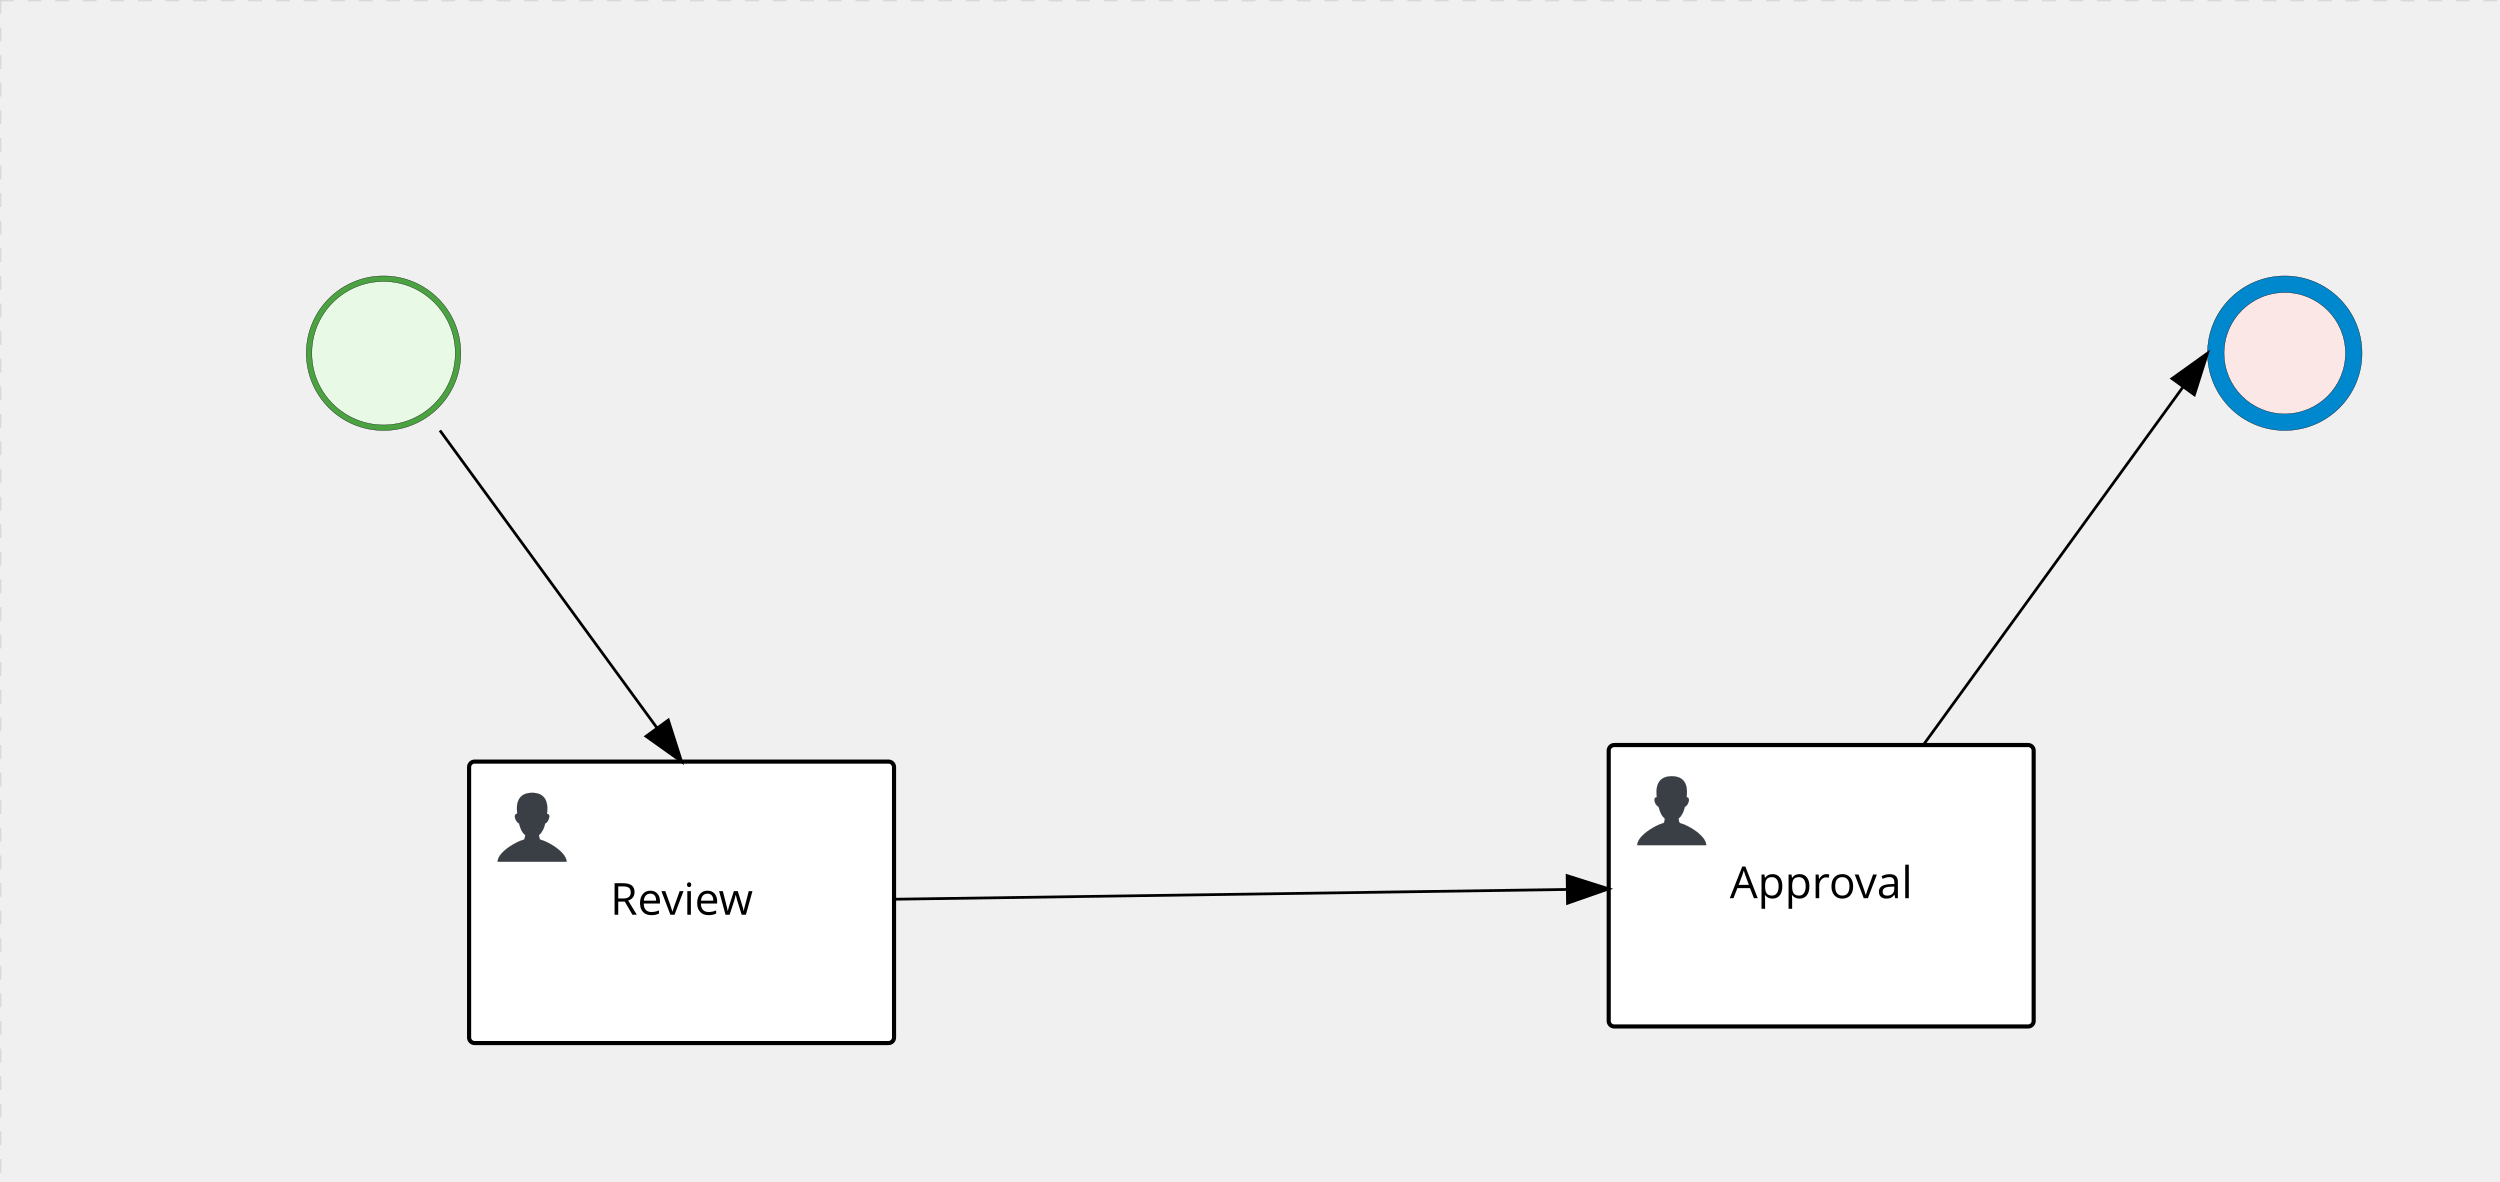
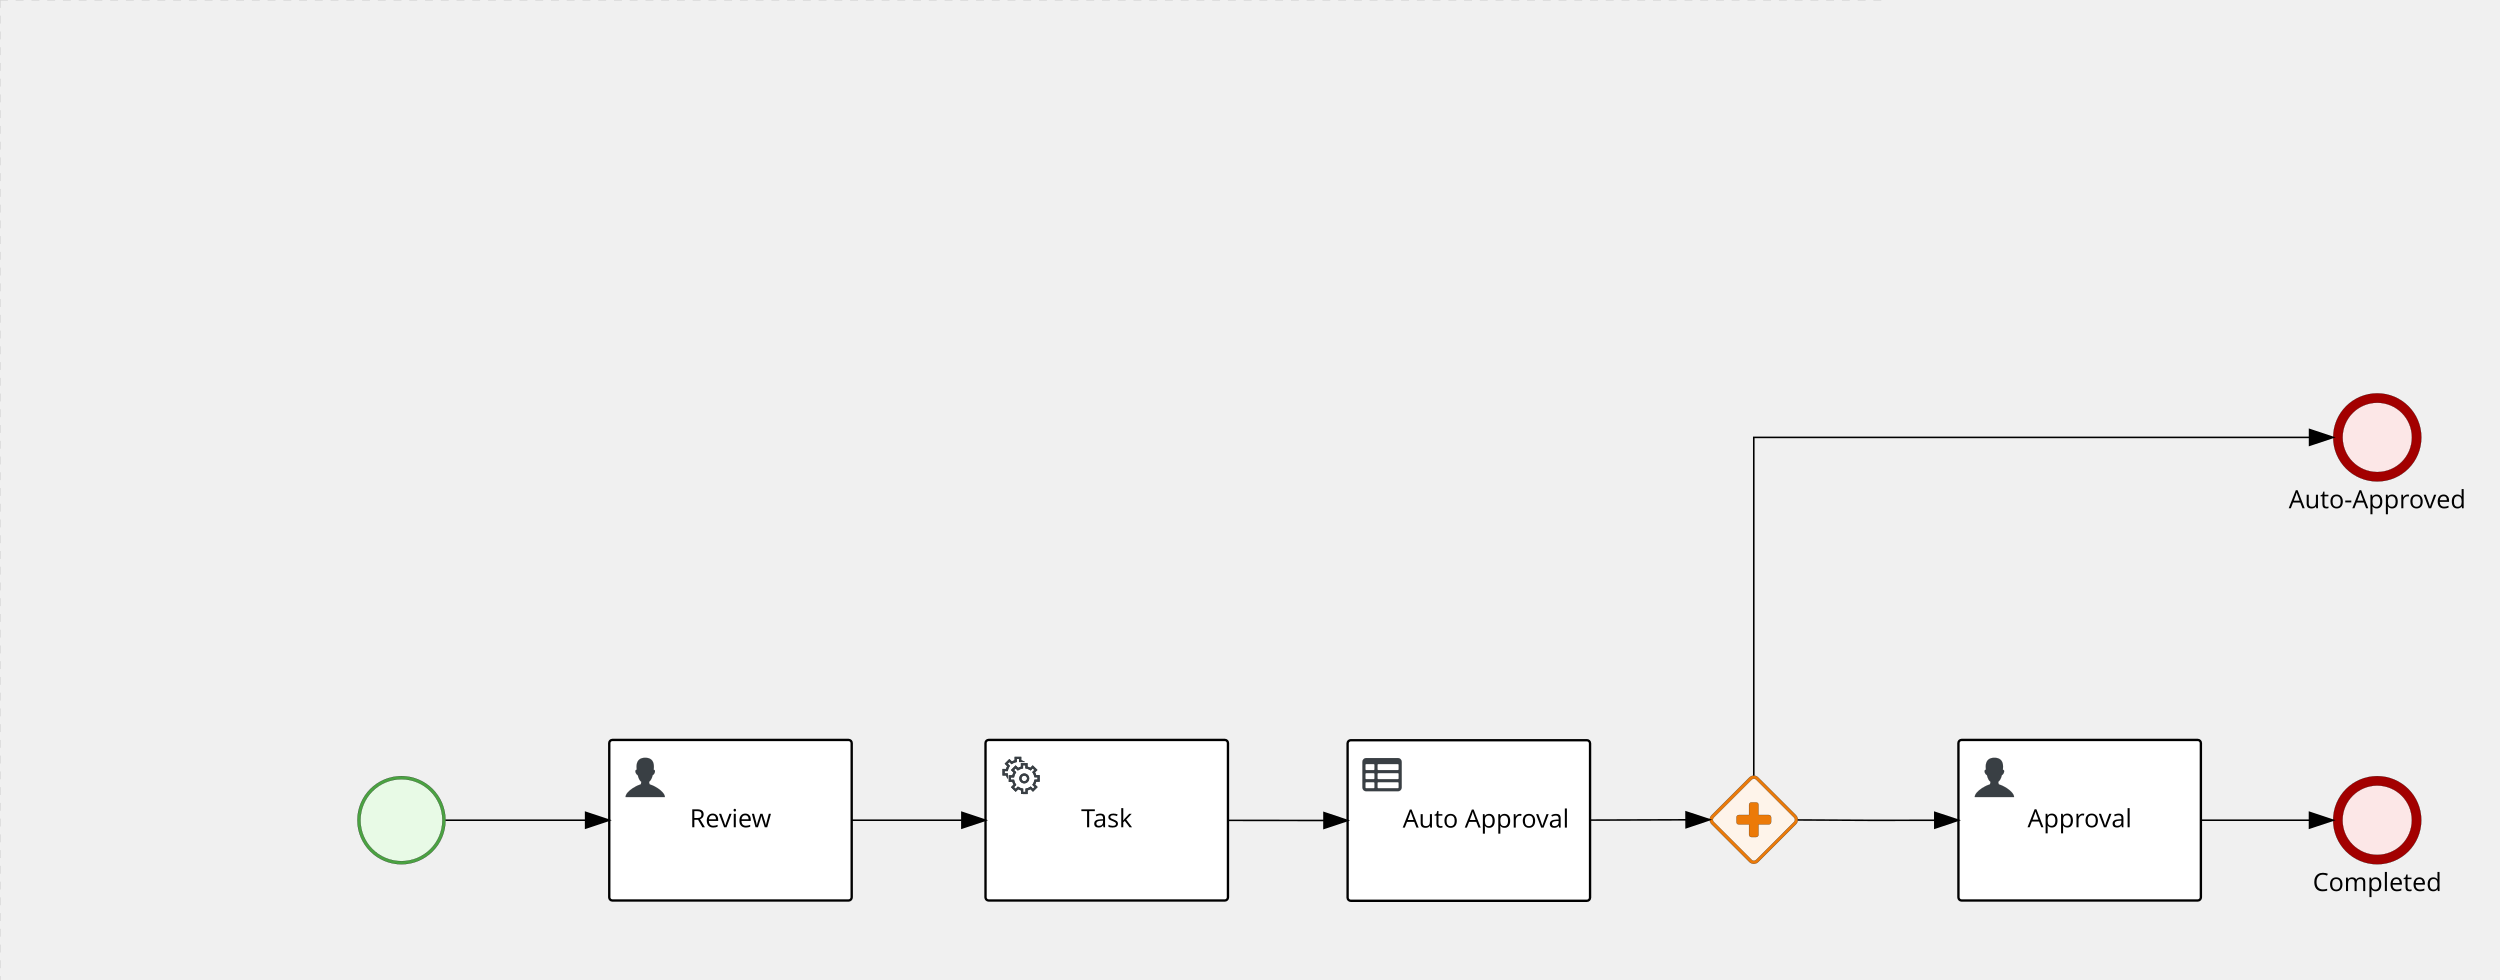
- <svg xmlns="http://www.w3.org/2000/svg" version="1.1" width="906" height="428" viewBox="0 0 906 428">
+ <svg xmlns="http://www.w3.org/2000/svg" version="1.1" width="1588" height="622" viewBox="0 0 1588 622">
  <defs />
  <g transform="matrix(1,0,0,1,0,0)">
    <g>
      <g>
        <g>
          <path fill="none" stroke="#d3d3d3" paint-order="fill stroke markers" d=" M 0 0 L 1200 0" stroke-miterlimit="10" stroke-opacity="0.8" stroke-dasharray="5" />
        </g>
        <g>
          <path fill="none" stroke="#d3d3d3" paint-order="fill stroke markers" d=" M 0 0 L 0 800" stroke-miterlimit="10" stroke-opacity="0.8" stroke-dasharray="5" />
        </g>
      </g>
-       <g id="_8FCD120D-1343-4B41-8F6D-F152E58BEDA7" bpmn2nodeid="_8FCD120D-1343-4B41-8F6D-F152E58BEDA7" transform="matrix(1,0,0,1,170,276)">
+       <g id="_B9240C81-4029-4F03-B9D3-F1788EB92F7C" bpmn2nodeid="_B9240C81-4029-4F03-B9D3-F1788EB92F7C" transform="matrix(1,0,0,1,227,493)">
+         <g>
+           <path fill="none" stroke="none" />
+         </g>
+         <g transform="matrix(0.125,0,0,0.125,0,0)">
+           <g transform="matrix(1,0,0,1,0,0)">
+             <path fill="#e8fae6" stroke="black" id="_B9240C81-4029-4F03-B9D3-F1788EB92F7C?shapeType=BACKGROUND" paint-order="fill stroke markers" d=" M 0 0 M 444 224 C 444 263.9 434.2 300.8 414.4 334.5 C 394.7 368.2 368 394.9 334.4 414.5 C 300.8 434.1 263.9 444 224 444 C 184.1 444 147.2 434.2 113.5 414.4 C 79.8 394.7 53.1 368 33.5 334.4 C 13.9 300.8 4 263.9 4 224 C 4 184.1 13.8 147.2 33.6 113.5 C 53.4 79.8 80.1 53.1 113.6 33.5 C 147.1 13.9 184.1 4 224 4 C 263.9 4 300.8 13.8 334.5 33.6 C 368.2 53.4 394.9 80.1 414.5 113.6 C 434.1 147.1 444 184.1 444 224 Z" stroke-miterlimit="10" stroke-dasharray="" />
+           </g>
+           <g>
+             <g transform="matrix(1,0,0,1,0,0)">
+               <g transform="matrix(1,0,0,1,0,0)">
+                 <path fill="rgb(74,162,65)" stroke="black" id="_B9240C81-4029-4F03-B9D3-F1788EB92F7C?shapeType=BORDER&amp;renderType=FILL" paint-order="fill stroke markers" d=" M 0 0 M 224 0 C 100.3 0 0 100.3 0 224 C 0 347.7 100.3 448 224 448 C 347.7 448 448 347.7 448 224 C 448 100.3 347.7 0 224 0 Z M 0 0 M 224 432 C 109.1 432 16 338.9 16 224 C 16 109.1 109.1 16 224 16 C 338.9 16 432 109.1 432 224 C 432 338.9 338.9 432 224 432 Z" stroke-miterlimit="10" stroke-dasharray="" />
+               </g>
+             </g>
+           </g>
+         </g>
+         <g transform="matrix(1,0,0,1,28,61)" />
+       </g>
+       <g transform="matrix(1,0,0,1,227,493)" />
+       <g id="_8FCD120D-1343-4B41-8F6D-F152E58BEDA7" bpmn2nodeid="_8FCD120D-1343-4B41-8F6D-F152E58BEDA7" transform="matrix(1,0,0,1,387,470)">
        <g>
          <path fill="none" stroke="none" />
        </g>
        <g transform="matrix(1,0,0,1,0,0)">
          <path fill="#ffffff" stroke="none" id="_8FCD120D-1343-4B41-8F6D-F152E58BEDA7?shapeType=BACKGROUND" paint-order="stroke fill markers" d=" M 2 0 L 152 0 L 152 0 A 2 2 0 0 1 154 2 L 154 100 L 154 100 A 2 2 0 0 1 152 102 L 2 102 L 2 102 A 2 2 0 0 1 0 100 L 0 2 L 0 2 A 2 2 0 0 1 2 0 Z" />
        </g>
        <g transform="matrix(1,0,0,1,0,0)">
          <path fill="none" stroke="rgb(0,0,0)" id="_8FCD120D-1343-4B41-8F6D-F152E58BEDA7?shapeType=BORDER&amp;renderType=STROKE" paint-order="fill stroke markers" d=" M 2 0 L 152 0 L 152 0 A 2 2 0 0 1 154 2 L 154 100 L 154 100 A 2 2 0 0 1 152 102 L 2 102 L 2 102 A 2 2 0 0 1 0 100 L 0 2 L 0 2 A 2 2 0 0 1 2 0 Z" stroke-miterlimit="10" stroke-width="1.5" stroke-dasharray="" />
        </g>
        <g>
          <g transform="matrix(0.06,0,0,0.06,9.4,9.4)">
            <g transform="matrix(1,0,0,1,0,0)">
              <path fill="#393f44" stroke="black" id="_8FCD120D-1343-4B41-8F6D-F152E58BEDA7_task__dV4m__UdzN" paint-order="fill stroke markers" d=" M 0 0 M 16 445.21 C 16 440.869 18.784 431.129 22.001 424.217 C 35.768 394.64 77.283 359.28 129 333.084 C 144.516 325.224 157.347 319.964 167.807 317.174 C 171.932 316.074 175.729 314.414 176.525 313.363 C 178.894 310.234 180.914 302.908 181.727 294.5 L 182.5 286.5 L 178.507 283.455 C 166.303 274.146 154.284 251.678 148.04 226.5 C 145.611 216.707 145.056 215.462 142.984 215.158 C 141.703 214.97 138.083 212.243 134.939 209.099 C 123.233 197.393 116.891 177.376 121.44 166.49 C 123.002 162.751 128.155 159.01 131.75 159.004 C 134.448 159 134.471 158.603 132.914 138.788 C 130.927 113.496 134.279 92.265 143.132 74.076 C 152.232 55.38 167.569 42.882 189.049 36.66 C 210.203 30.532 237.797 30.532 258.951 36.66 C 300.042 48.563 318.958 83.806 314.955 141 C 314.32 150.075 313.624 157.788 313.409 158.14 C 313.194 158.493 314.575 159.073 316.479 159.43 C 328.929 161.766 330.986 177.018 321.496 196.621 C 316.903 206.109 309.357 214.508 304.817 215.185 C 303.023 215.453 302.293 217.146 299.943 226.5 C 296.659 239.567 294.474 245.305 287.948 257.995 C 282.491 268.606 273.035 281.109 268.108 284.229 L 264.871 286.278 L 265.518 292.889 C 266.345 301.33 268.639 309.871 270.877 312.837 C 272.067 314.415 275.002 315.79 280.063 317.139 C 291.069 320.075 303.617 325.274 321 334.102 C 369.815 358.891 410.848 393.758 425.032 422.5 C 429.07 430.682 432 440.232 432 445.21 L 432 448 L 224 448 L 16 448 L 16 445.21 Z" stroke-miterlimit="10" stroke-dasharray="" />
            </g>
          </g>
        </g>
        <g transform="matrix(1,0,0,1,4.04,13.68)">
          <g transform="matrix(0.04,0,0,0.04,63.36,69.12)">
            <g transform="matrix(1,0,0,1,0,0)">
              <path fill="none" stroke="none" />
            </g>
            <g transform="matrix(1,0,0,1,0,0)">
              <path fill="none" stroke="none" />
            </g>
          </g>
        </g>
        <g transform="matrix(1,0,0,1,51.14453,43.5)">
          <text fill="#000000" stroke="none" font-family="Open Sans" font-size="12pt" font-style="normal" font-weight="normal" text-decoration="normal" x="25.855" y="12" text-anchor="middle" dominant-baseline="alphabetic">Review</text>
        </g>
      </g>
-       <g transform="matrix(1,0,0,1,170,276)" />
-       <g id="_2542DD6F-E5B9-49AF-8491-6391E1AD2B8C" bpmn2nodeid="_2542DD6F-E5B9-49AF-8491-6391E1AD2B8C" transform="matrix(1,0,0,1,583,270)">
+       <g id="_86B07466-409F-4833-9346-818D72569BC1" bpmn2nodeid="_86B07466-409F-4833-9346-818D72569BC1">
+         <g>
+           <path fill="none" stroke="rgb(0,0,0)" paint-order="fill stroke markers" d=" M 283 521 L 372 521" stroke-miterlimit="10" stroke-dasharray="" />
+         </g>
+         <g transform="matrix(1,0,0,1,283,521)" />
+         <g transform="matrix(6.123233995736766e-17,1,-1,6.123233995736766e-17,387,516)">
+           <path fill="rgb(0,0,0)" stroke="rgb(0,0,0)" paint-order="fill stroke markers" d=" M 10 15 L 0 15 L 5 0 Z" stroke-miterlimit="10" stroke-dasharray="" />
+         </g>
+         <g transform="matrix(1,0,0,1,283,511)" />
+       </g>
+       <g transform="matrix(1,0,0,1,387,470)" />
+       <g id="_7BB0AD0B-C8EE-4CC1-AD55-98EAF4E14860" bpmn2nodeid="_7BB0AD0B-C8EE-4CC1-AD55-98EAF4E14860" transform="matrix(1,0,0,1,626,470)">
+         <g>
+           <path fill="none" stroke="none" />
+         </g>
+         <g transform="matrix(1,0,0,1,0,0)">
+           <path fill="#ffffff" stroke="none" id="_7BB0AD0B-C8EE-4CC1-AD55-98EAF4E14860?shapeType=BACKGROUND" paint-order="stroke fill markers" d=" M 2 0 L 152 0 L 152 0 A 2 2 0 0 1 154 2 L 154 100 L 154 100 A 2 2 0 0 1 152 102 L 2 102 L 2 102 A 2 2 0 0 1 0 100 L 0 2 L 0 2 A 2 2 0 0 1 2 0 Z" />
+         </g>
+         <g transform="matrix(1,0,0,1,0,0)">
+           <path fill="none" stroke="rgb(0,0,0)" id="_7BB0AD0B-C8EE-4CC1-AD55-98EAF4E14860?shapeType=BORDER&amp;renderType=STROKE" paint-order="fill stroke markers" d=" M 2 0 L 152 0 L 152 0 A 2 2 0 0 1 154 2 L 154 100 L 154 100 A 2 2 0 0 1 152 102 L 2 102 L 2 102 A 2 2 0 0 1 0 100 L 0 2 L 0 2 A 2 2 0 0 1 2 0 Z" stroke-miterlimit="10" stroke-width="1.5" stroke-dasharray="" />
+         </g>
+         <g>
+           <g transform="matrix(0.02,0,0,0.02,1.96,1.96)">
+             <g transform="matrix(1,0,0,1,0,0)">
+               <path fill="#393f44" stroke="black" id="_7BB0AD0B-C8EE-4CC1-AD55-98EAF4E14860_task__IaF4__luA8" paint-order="fill stroke markers" d=" M 0 0 M 825.746 438.174 C 825.7 475.172 825.756 512.172 825.852 549.17 C 794.298 558.097 765.465 570.554 738.236 585.814 L 658.654 507.189 L 509.848 656.857 L 589.424 735.469 C 574.052 763.02 562.049 792.299 553.672 822.711 L 440.947 822.916 L 440.947 1033.705 L 554.85 1033.295 C 565.266 1074.593 587.934 1111.72 610.512 1144.918 L 610.512 963.094 L 510.947 963.451 L 510.947 892.789 L 610.016 892.609 L 615.576 864.438 C 623.686 823.353 639.746 784.188 662.82 749.145 L 678.605 725.172 L 609.002 656.41 L 659.096 606.025 L 728.826 674.918 L 752.557 659.082 C 788.821 635.156 828.485 619.119 868.037 610.766 L 895.996 604.961 L 895.746 508.176 L 967.713 508.176 L 967.156 604.457 L 995.584 604.457 L 1155.99 604.457 C 1138.277 583.313 1064.87 555.799 1037.482 548.133 L 1038.117 438.176 C 959.717 438.174 898.252 438.18 825.746 438.174 Z M 0 0 M 1024.904 639.832 L 1025.191 750.824 C 993.637 759.751 964.804 772.207 937.574 787.469 L 857.99 708.844 L 709.184 858.512 L 788.762 937.123 C 773.389 964.676 761.385 993.954 753.008 1024.367 L 640.285 1024.57 L 640.285 1235.359 L 754.186 1234.951 C 763.151 1266.208 775.58 1294.751 790.811 1321.697 L 709.316 1402.873 L 859.781 1550.752 L 940.982 1469.928 C 968.797 1485.372 998.363 1497.364 1029.016 1505.709 L 1029.069 1620.422 C 1101.46 1621.056 1178.536 1620.729 1240.405 1620.723 L 1240.405 1504.652 C 1271.982 1495.748 1300.906 1483.201 1328.141 1467.947 L 1409.276 1547.943 L 1558.18 1398.463 L 1476.875 1318.34 C 1492.282 1290.714 1504.288 1261.386 1512.674 1230.941 L 1623.053 1230.26 L 1623.053 1019.674 L 1511.436 1020.354 C 1502.463 989.067 1490.214 960.717 1474.781 933.592 L 1551.903 856.273 L 1401.522 708.143 L 1324.5 785.428 C 1296.8 770.109 1267.354 758.145 1236.821 749.789 L 1237.453 639.832 L 1024.905 639.832 Z M 0 0 M 1095.084 709.832 L 1167.051 709.832 L 1166.496 806.115 L 1194.922 811.693 C 1236.194 819.792 1275.752 835.833 1310.937 858.766 L 1334.762 874.295 L 1401.978 806.85 L 1452.596 856.711 L 1385.285 924.193 L 1401.48 948.1 C 1425.245 983.972 1441.009 1022.75 1449.908 1062.68 L 1455.764 1090.691 L 1553.045 1090.1 L 1553.045 1160.689 L 1456.307 1161.285 L 1450.75 1189.297 C 1442.59 1230.428 1426.565 1269.591 1403.451 1304.695 L 1387.648 1328.701 L 1458.906 1398.924 L 1408.82 1449.203 L 1337.555 1378.938 L 1313.865 1394.676 C 1277.59 1418.382 1238.241 1434.799 1198.541 1442.887 L 1170.396 1448.508 L 1170.396 1550.723 C 1151.155 1550.77 1130.166 1550.74 1099.027 1550.696 L 1098.982 1449.247 L 1070.711 1443.725 C 1029.381 1435.654 989.888 1419.688 954.764 1396.659 L 931.01 1381.084 L 859.469 1452.295 L 808.844 1402.538 L 880.484 1331.176 L 864.137 1307.172 C 840.35 1271.378 824.614 1232.56 815.699 1192.676 L 809.85 1164.75 L 710.285 1165.106 L 710.285 1094.446 L 809.353 1094.264 L 814.914 1066.096 C 823.024 1025.011 839.084 985.844 862.158 950.801 L 877.943 926.827 L 808.338 858.065 L 858.432 807.68 L 928.164 876.573 L 951.894 860.739 C 988.204 836.969 1026.735 821.197 1067.375 812.424 L 1095.336 806.62 L 1095.084 709.832 Z M 0 0 M 1132.25 967.035 C 1045.603 967.035 974.611 1038.029 974.611 1124.676 C 974.611 1211.323 1045.603 1282.312 1132.25 1282.312 C 1218.897 1282.312 1289.889 1211.323 1289.889 1124.676 C 1289.889 1038.029 1218.897 967.035 1132.25 967.035 Z M 0 0 M 1132.25 1037.035 C 1181.066 1037.035 1219.889 1075.86 1219.889 1124.676 C 1219.889 1173.492 1181.066 1212.312 1132.25 1212.312 C 1083.434 1212.312 1044.613 1173.492 1044.613 1124.676 C 1044.613 1075.86 1083.434 1037.035 1132.25 1037.035 Z" stroke-miterlimit="10" stroke-dasharray="" />
+             </g>
+             <g transform="matrix(1,0,0,1,0,0)">
+               <path fill="none" stroke="black" id="_7BB0AD0B-C8EE-4CC1-AD55-98EAF4E14860_task__IaF4__5zQM" paint-order="fill stroke markers" d=" M 0 0 M 825.746 438.174 C 825.7 475.172 825.756 512.172 825.852 549.17 C 794.298 558.097 765.465 570.554 738.236 585.814 L 658.654 507.189 L 509.848 656.857 L 589.424 735.469 C 574.052 763.02 562.049 792.299 553.672 822.711 L 440.947 822.916 L 440.947 1033.705 L 554.85 1033.295 C 565.266 1074.593 587.934 1111.72 610.512 1144.918 L 610.512 963.094 L 510.947 963.451 L 510.947 892.789 L 610.016 892.609 L 615.576 864.438 C 623.686 823.353 639.746 784.188 662.82 749.145 L 678.605 725.172 L 609.002 656.41 L 659.096 606.025 L 728.826 674.918 L 752.557 659.082 C 788.821 635.156 828.485 619.119 868.037 610.766 L 895.996 604.961 L 895.746 508.176 L 967.713 508.176 L 967.156 604.457 L 995.584 604.457 L 1155.99 604.457 C 1138.277 583.313 1064.87 555.799 1037.482 548.133 L 1038.117 438.176 C 959.717 438.174 898.252 438.18 825.746 438.174 Z M 0 0 M 1024.904 639.832 L 1025.191 750.824 C 993.637 759.751 964.804 772.207 937.574 787.469 L 857.99 708.844 L 709.184 858.512 L 788.762 937.123 C 773.389 964.676 761.385 993.954 753.008 1024.367 L 640.285 1024.57 L 640.285 1235.359 L 754.186 1234.951 C 763.151 1266.208 775.58 1294.751 790.811 1321.697 L 709.316 1402.873 L 859.781 1550.752 L 940.982 1469.928 C 968.797 1485.372 998.363 1497.364 1029.016 1505.709 L 1029.069 1620.422 C 1101.46 1621.056 1178.536 1620.729 1240.405 1620.723 L 1240.405 1504.652 C 1271.982 1495.748 1300.906 1483.201 1328.141 1467.947 L 1409.276 1547.943 L 1558.18 1398.463 L 1476.875 1318.34 C 1492.282 1290.714 1504.288 1261.386 1512.674 1230.941 L 1623.053 1230.26 L 1623.053 1019.674 L 1511.436 1020.354 C 1502.463 989.067 1490.214 960.717 1474.781 933.592 L 1551.903 856.273 L 1401.522 708.143 L 1324.5 785.428 C 1296.8 770.109 1267.354 758.145 1236.821 749.789 L 1237.453 639.832 L 1024.905 639.832 Z M 0 0 M 1095.084 709.832 L 1167.051 709.832 L 1166.496 806.115 L 1194.922 811.693 C 1236.194 819.792 1275.752 835.833 1310.937 858.766 L 1334.762 874.295 L 1401.978 806.85 L 1452.596 856.711 L 1385.285 924.193 L 1401.48 948.1 C 1425.245 983.972 1441.009 1022.75 1449.908 1062.68 L 1455.764 1090.691 L 1553.045 1090.1 L 1553.045 1160.689 L 1456.307 1161.285 L 1450.75 1189.297 C 1442.59 1230.428 1426.565 1269.591 1403.451 1304.695 L 1387.648 1328.701 L 1458.906 1398.924 L 1408.82 1449.203 L 1337.555 1378.938 L 1313.865 1394.676 C 1277.59 1418.382 1238.241 1434.799 1198.541 1442.887 L 1170.396 1448.508 L 1170.396 1550.723 C 1151.155 1550.77 1130.166 1550.74 1099.027 1550.696 L 1098.982 1449.247 L 1070.711 1443.725 C 1029.381 1435.654 989.888 1419.688 954.764 1396.659 L 931.01 1381.084 L 859.469 1452.295 L 808.844 1402.538 L 880.484 1331.176 L 864.137 1307.172 C 840.35 1271.378 824.614 1232.56 815.699 1192.676 L 809.85 1164.75 L 710.285 1165.106 L 710.285 1094.446 L 809.353 1094.264 L 814.914 1066.096 C 823.024 1025.011 839.084 985.844 862.158 950.801 L 877.943 926.827 L 808.338 858.065 L 858.432 807.68 L 928.164 876.573 L 951.894 860.739 C 988.204 836.969 1026.735 821.197 1067.375 812.424 L 1095.336 806.62 L 1095.084 709.832 Z M 0 0 M 1132.25 967.035 C 1045.603 967.035 974.611 1038.029 974.611 1124.676 C 974.611 1211.323 1045.603 1282.312 1132.25 1282.312 C 1218.897 1282.312 1289.889 1211.323 1289.889 1124.676 C 1289.889 1038.029 1218.897 967.035 1132.25 967.035 Z M 0 0 M 1132.25 1037.035 C 1181.066 1037.035 1219.889 1075.86 1219.889 1124.676 C 1219.889 1173.492 1181.066 1212.312 1132.25 1212.312 C 1083.434 1212.312 1044.613 1173.492 1044.613 1124.676 C 1044.613 1075.86 1083.434 1037.035 1132.25 1037.035 Z" stroke-miterlimit="10" stroke-dasharray="" />
+             </g>
+             <g transform="matrix(1,0,0,1,0,0)">
+               <path fill="#393f44" stroke="black" id="_7BB0AD0B-C8EE-4CC1-AD55-98EAF4E14860_task__IaF4__GXV7" paint-order="fill stroke markers" d=" M 0 0 M 825.746 438.174 C 825.7 475.172 825.756 512.172 825.852 549.17 C 794.298 558.097 765.465 570.554 738.236 585.814 L 658.654 507.189 L 509.848 656.857 L 589.424 735.469 C 574.052 763.02 562.049 792.299 553.672 822.711 L 440.947 822.916 L 440.947 1033.705 L 554.85 1033.295 C 565.266 1074.593 587.934 1111.72 610.512 1144.918 L 610.512 963.094 L 510.947 963.451 L 510.947 892.789 L 610.016 892.609 L 615.576 864.438 C 623.686 823.353 639.746 784.188 662.82 749.145 L 678.605 725.172 L 609.002 656.41 L 659.096 606.025 L 728.826 674.918 L 752.557 659.082 C 788.821 635.156 828.485 619.119 868.037 610.766 L 895.996 604.961 L 895.746 508.176 L 967.713 508.176 L 967.156 604.457 L 995.584 604.457 L 1155.99 604.457 C 1138.277 583.313 1064.87 555.799 1037.482 548.133 L 1038.117 438.176 C 959.717 438.174 898.252 438.18 825.746 438.174 Z M 0 0 M 1024.904 639.832 L 1025.191 750.824 C 993.637 759.751 964.804 772.207 937.574 787.469 L 857.99 708.844 L 709.184 858.512 L 788.762 937.123 C 773.389 964.676 761.385 993.954 753.008 1024.367 L 640.285 1024.57 L 640.285 1235.359 L 754.186 1234.951 C 763.151 1266.208 775.58 1294.751 790.811 1321.697 L 709.316 1402.873 L 859.781 1550.752 L 940.982 1469.928 C 968.797 1485.372 998.363 1497.364 1029.016 1505.709 L 1029.069 1620.422 C 1101.46 1621.056 1178.536 1620.729 1240.405 1620.723 L 1240.405 1504.652 C 1271.982 1495.748 1300.906 1483.201 1328.141 1467.947 L 1409.276 1547.943 L 1558.18 1398.463 L 1476.875 1318.34 C 1492.282 1290.714 1504.288 1261.386 1512.674 1230.941 L 1623.053 1230.26 L 1623.053 1019.674 L 1511.436 1020.354 C 1502.463 989.067 1490.214 960.717 1474.781 933.592 L 1551.903 856.273 L 1401.522 708.143 L 1324.5 785.428 C 1296.8 770.109 1267.354 758.145 1236.821 749.789 L 1237.453 639.832 L 1024.905 639.832 Z M 0 0 M 1095.084 709.832 L 1167.051 709.832 L 1166.496 806.115 L 1194.922 811.693 C 1236.194 819.792 1275.752 835.833 1310.937 858.766 L 1334.762 874.295 L 1401.978 806.85 L 1452.596 856.711 L 1385.285 924.193 L 1401.48 948.1 C 1425.245 983.972 1441.009 1022.75 1449.908 1062.68 L 1455.764 1090.691 L 1553.045 1090.1 L 1553.045 1160.689 L 1456.307 1161.285 L 1450.75 1189.297 C 1442.59 1230.428 1426.565 1269.591 1403.451 1304.695 L 1387.648 1328.701 L 1458.906 1398.924 L 1408.82 1449.203 L 1337.555 1378.938 L 1313.865 1394.676 C 1277.59 1418.382 1238.241 1434.799 1198.541 1442.887 L 1170.396 1448.508 L 1170.396 1550.723 C 1151.155 1550.77 1130.166 1550.74 1099.027 1550.696 L 1098.982 1449.247 L 1070.711 1443.725 C 1029.381 1435.654 989.888 1419.688 954.764 1396.659 L 931.01 1381.084 L 859.469 1452.295 L 808.844 1402.538 L 880.484 1331.176 L 864.137 1307.172 C 840.35 1271.378 824.614 1232.56 815.699 1192.676 L 809.85 1164.75 L 710.285 1165.106 L 710.285 1094.446 L 809.353 1094.264 L 814.914 1066.096 C 823.024 1025.011 839.084 985.844 862.158 950.801 L 877.943 926.827 L 808.338 858.065 L 858.432 807.68 L 928.164 876.573 L 951.894 860.739 C 988.204 836.969 1026.735 821.197 1067.375 812.424 L 1095.336 806.62 L 1095.084 709.832 Z M 0 0 M 1132.25 967.035 C 1045.603 967.035 974.611 1038.029 974.611 1124.676 C 974.611 1211.323 1045.603 1282.312 1132.25 1282.312 C 1218.897 1282.312 1289.889 1211.323 1289.889 1124.676 C 1289.889 1038.029 1218.897 967.035 1132.25 967.035 Z M 0 0 M 1132.25 1037.035 C 1181.066 1037.035 1219.889 1075.86 1219.889 1124.676 C 1219.889 1173.492 1181.066 1212.312 1132.25 1212.312 C 1083.434 1212.312 1044.613 1173.492 1044.613 1124.676 C 1044.613 1075.86 1083.434 1037.035 1132.25 1037.035 Z" stroke-miterlimit="10" stroke-dasharray="" />
+             </g>
+           </g>
+         </g>
+         <g transform="matrix(1,0,0,1,60.75,43.5)">
+           <text fill="#000000" stroke="none" font-family="Open Sans" font-size="12pt" font-style="normal" font-weight="normal" text-decoration="normal" x="16.25" y="12" text-anchor="middle" dominant-baseline="alphabetic">Task</text>
+         </g>
+       </g>
+       <g id="_8720F5B7-9B9F-4EE5-9416-A6D27D21C6FB" bpmn2nodeid="_8720F5B7-9B9F-4EE5-9416-A6D27D21C6FB">
+         <g>
+           <path fill="none" stroke="rgb(0,0,0)" paint-order="fill stroke markers" d=" M 541 521 L 611 521" stroke-miterlimit="10" stroke-dasharray="" />
+         </g>
+         <g transform="matrix(1,0,0,1,541,521)" />
+         <g transform="matrix(6.123233995736766e-17,1,-1,6.123233995736766e-17,626,516)">
+           <path fill="rgb(0,0,0)" stroke="rgb(0,0,0)" paint-order="fill stroke markers" d=" M 10 15 L 0 15 L 5 0 Z" stroke-miterlimit="10" stroke-dasharray="" />
+         </g>
+         <g transform="matrix(1,0,0,1,541,511)" />
+       </g>
+       <g transform="matrix(1,0,0,1,626,470)" />
+       <g id="_2C0584DF-7277-4241-A030-CE2AAFD93685" bpmn2nodeid="_2C0584DF-7277-4241-A030-CE2AAFD93685" transform="matrix(1,0,0,1,1086,492.6854)">
+         <g>
+           <path fill="none" stroke="none" />
+         </g>
+         <g transform="matrix(0.125,0,0,0.125,0,0)">
+           <g transform="matrix(1,0,0,1,0,0)">
+             <path fill="#fef4ea" stroke="black" id="_2C0584DF-7277-4241-A030-CE2AAFD93685?shapeType=BACKGROUND" paint-order="fill stroke markers" d=" M 0 0 M 224.4 4.3 C 216.4 4.3 208.4 7.3 202.3 13.4 L 13.5 202.2 C 1.3 214.4 1.3 234.2 13.5 246.4 L 202.2 435.1 C 208.3 441.2 216.4 444.2 224.3 444.2 C 232.2 444.2 240.3 441.2 246.4 435.1 L 435.1 246.4 C 447.3 234.2 447.3 214.4 435.1 202.2 L 246.5 13.4 C 240.4 7.3 232.4 4.3 224.4 4.3 L 224.4 4.3 Z" stroke-miterlimit="10" stroke-dasharray="" />
+           </g>
+           <g>
+             <g transform="matrix(1,0,0,1,0,0)">
+               <g transform="matrix(1,0,0,1,0,0)">
+                 <path fill="rgb(236,122,8)" stroke="black" id="_2C0584DF-7277-4241-A030-CE2AAFD93685?shapeType=BORDER&amp;renderType=FILL" paint-order="fill stroke markers" d=" M 0 0 M 20.8 212.7 L 213.3 20.2 C 219.6 13.9 229.7 13.9 235.9 20.2 L 428.4 212.7 C 434.7 219 434.7 229.1 428.4 235.3 L 235.9 427.8 C 229.6 434.1 219.5 434.1 213.3 427.8 L 20.8 235.3 C 14.5 229.1 14.5 218.9 20.8 212.7 L 20.8 212.7 Z M 0 0 M 0 224 C 0 232.1 3.1 240.3 9.3 246.5 L 201.5 438.7 C 213.9 451.1 234.1 451.1 246.5 438.7 L 438.7 246.5 C 444.9 240.3 448 232.1 448 224 C 448 215.9 444.9 207.7 438.7 201.5 L 246.5 9.3 C 234.1 -3.1 213.9 -3.1 201.5 9.3 L 9.3 201.5 C 3.1 207.7 0 215.9 0 224 L 0 224 Z" stroke-miterlimit="10" stroke-dasharray="" />
+               </g>
+             </g>
+           </g>
+           <g>
+             <g transform="matrix(1,0,0,1,0,0)">
+               <g transform="matrix(1,0,0,1,0,0)">
+                 <path fill="#ec7a08" stroke="black" id="_2C0584DF-7277-4241-A030-CE2AAFD93685_parallel" paint-order="fill stroke markers" d=" M 0 0 M 312 212 L 312 236 C 312 239.4 310.9 242.1 308.5 244.5 C 306.1 246.9 303.4 248 300 248 L 248 248 L 248 300 C 248 303.4 246.9 306.1 244.5 308.5 C 242.1 310.9 239.4 312 236 312 L 212 312 C 208.6 312 205.9 310.9 203.5 308.5 C 201.1 306.1 200 303.4 200 300 L 200 248 L 148 248 C 144.6 248 141.9 246.9 139.5 244.5 C 137.1 242.1 136 239.4 136 236 L 136 212 C 136 208.6 137.1 205.9 139.5 203.5 C 141.9 201.1 144.6 200 148 200 L 200 200 L 200 148 C 200 144.6 201.1 141.9 203.5 139.5 C 205.9 137.1 208.6 136 212 136 L 236 136 C 239.4 136 242.1 137.1 244.5 139.5 C 246.9 141.9 248 144.6 248 148 L 248 200 L 300 200 C 303.4 200 306.1 201.1 308.5 203.5 C 310.9 205.9 312 208.6 312 212 Z" stroke-miterlimit="10" stroke-dasharray="" />
+               </g>
+             </g>
+           </g>
+         </g>
+         <g transform="matrix(1,0,0,1,28,61)" />
+       </g>
+       <g transform="matrix(1,0,0,1,1086,492.6854)" />
+       <g id="_70A227F2-2AA2-473B-86F6-5C8456C06205" bpmn2nodeid="_70A227F2-2AA2-473B-86F6-5C8456C06205" transform="matrix(1,0,0,1,856,470.1854)">
+         <g>
+           <path fill="none" stroke="none" />
+         </g>
+         <g transform="matrix(1,0,0,1,0,0)">
+           <path fill="#ffffff" stroke="none" id="_70A227F2-2AA2-473B-86F6-5C8456C06205?shapeType=BACKGROUND" paint-order="stroke fill markers" d=" M 2 0 L 152 0 L 152 0 A 2 2 0 0 1 154 2 L 154 100 L 154 100 A 2 2 0 0 1 152 102 L 2 102 L 2 102 A 2 2 0 0 1 0 100 L 0 2 L 0 2 A 2 2 0 0 1 2 0 Z" />
+         </g>
+         <g transform="matrix(1,0,0,1,0,0)">
+           <path fill="none" stroke="rgb(0,0,0)" id="_70A227F2-2AA2-473B-86F6-5C8456C06205?shapeType=BORDER&amp;renderType=STROKE" paint-order="fill stroke markers" d=" M 2 0 L 152 0 L 152 0 A 2 2 0 0 1 154 2 L 154 100 L 154 100 A 2 2 0 0 1 152 102 L 2 102 L 2 102 A 2 2 0 0 1 0 100 L 0 2 L 0 2 A 2 2 0 0 1 2 0 Z" stroke-miterlimit="10" stroke-width="1.5" stroke-dasharray="" />
+         </g>
+         <g>
+           <g transform="matrix(0.06,0,0,0.06,9.4,9.4)">
+             <g transform="matrix(1,0,0,1,0,0)">
+               <path fill="#393f44" stroke="black" id="_70A227F2-2AA2-473B-86F6-5C8456C06205_task__RlXy__mY7i" paint-order="fill stroke markers" d=" M 0 0 M 128 344 L 128 296 C 128 293.7 127.2 291.8 125.8 290.2 C 124.4 288.6 122.4 288 120 288 L 40 288 C 37.7 288 35.8 288.8 34.2 290.2 C 32.6 291.6 32 293.7 32 296 L 32 344 C 32 346.3 32.8 348.2 34.2 349.8 C 35.6 351.4 37.6 352 40 352 L 120 352 C 122.3 352 124.2 351.2 125.8 349.8 C 127.4 348.4 128 346.3 128 344 Z M 0 0 M 128 248 L 128 200 C 128 197.7 127.2 195.8 125.8 194.2 C 124.4 192.6 122.4 192 120 192 L 40 192 C 37.7 192 35.8 192.8 34.2 194.2 C 32.6 195.6 32 197.7 32 200 L 32 248 C 32 250.3 32.8 252.2 34.2 253.8 C 35.6 255.4 37.6 256 40 256 L 120 256 C 122.3 256 124.2 255.2 125.8 253.8 C 127.4 252.4 128 250.3 128 248 Z M 0 0 M 376 352 C 378.3 352 380.2 351.2 381.8 349.8 C 383.4 348.4 384 346.4 384 344 L 384 296 C 384 293.7 383.2 291.8 381.8 290.2 C 380.4 288.6 378.4 288 376 288 L 168 288 C 165.7 288 163.8 288.8 162.2 290.2 C 160.6 291.6 160 293.6 160 296 L 160 344 C 160 346.3 160.8 348.2 162.2 349.8 C 163.6 351.4 165.6 352 168 352 L 376 352 Z M 0 0 M 128 152 L 128 104 C 128 101.7 127.2 99.8 125.8 98.2 C 124.4 96.6 122.3 96 120 96 L 40 96 C 37.7 96 35.8 96.8 34.2 98.2 C 32.6 99.6 32 101.7 32 104 L 32 152 C 32 154.3 32.8 156.2 34.2 157.8 C 35.6 159.4 37.6 160 40 160 L 120 160 C 122.3 160 124.2 159.2 125.8 157.8 C 127.4 156.4 128 154.3 128 152 Z M 0 0 M 376 256 C 378.3 256 380.2 255.2 381.8 253.8 C 383.4 252.4 384 250.4 384 248 L 384 200 C 384 197.7 383.2 195.8 381.8 194.2 C 380.4 192.6 378.4 192 376 192 L 168 192 C 165.7 192 163.8 192.8 162.2 194.2 C 160.6 195.6 160 197.6 160 200 L 160 248 C 160 250.3 160.8 252.2 162.2 253.8 C 163.6 255.4 165.6 256 168 256 L 376 256 Z M 0 0 M 376 160 C 378.3 160 380.2 159.2 381.8 157.8 C 383.4 156.4 384 154.4 384 152 L 384 104 C 384 101.7 383.2 99.8 381.8 98.2 C 380.4 96.6 378.3 96 376 96 L 168 96 C 165.7 96 163.8 96.8 162.2 98.2 C 160.6 99.6 160 101.6 160 104 L 160 152 C 160 154.3 160.8 156.2 162.2 157.8 C 163.6 159.4 165.6 160 168 160 L 376 160 Z M 0 0 M 416 72 L 416 344 C 416 355 412.1 364.4 404.2 372.2 C 396.3 380 387 384 376 384 L 40 384 C 29 384 19.6 380.1 11.8 372.2 C 4 364.3 0 355 0 344 L 0 72 C 0 61 3.9 51.6 11.8 43.8 C 19.7 36 29 32 40 32 L 376 32 C 387 32 396.4 35.9 404.2 43.8 C 412 51.7 416 61 416 72 Z" stroke-miterlimit="10" stroke-dasharray="" />
+             </g>
+           </g>
+         </g>
+         <g transform="matrix(1,0,0,1,35,43.5)">
+           <text fill="#000000" stroke="none" font-family="Open Sans" font-size="12pt" font-style="normal" font-weight="normal" text-decoration="normal" x="52.832" y="12" text-anchor="middle" dominant-baseline="alphabetic">Auto Approval</text>
+         </g>
+       </g>
+       <g id="_0CFB3714-46E0-4CA9-AD4F-A84DB655DEDD" bpmn2nodeid="_0CFB3714-46E0-4CA9-AD4F-A84DB655DEDD">
+         <g>
+           <path fill="none" stroke="rgb(0,0,0)" paint-order="fill stroke markers" d=" M 780 521.093 L 841 521.167" stroke-miterlimit="10" stroke-dasharray="" />
+         </g>
+         <g transform="matrix(1,0,0,1,780,521.0933)" />
+         <g transform="matrix(-0.001211918,0.9999993,-0.9999993,-0.001211918,856.0061,516.1854)">
+           <path fill="rgb(0,0,0)" stroke="rgb(0,0,0)" paint-order="fill stroke markers" d=" M 10 15 L 0 15 L 5 0 Z" stroke-miterlimit="10" stroke-dasharray="" />
+         </g>
+         <g transform="matrix(1,0,0,1,780.0121,511.1394)" />
+       </g>
+       <g id="_25C84825-626F-415D-A5B1-9BCCFE41D3F4" bpmn2nodeid="_25C84825-626F-415D-A5B1-9BCCFE41D3F4">
+         <g>
+           <path fill="none" stroke="rgb(0,0,0)" paint-order="fill stroke markers" d=" M 1010 520.934 L 1071 520.734" stroke-miterlimit="10" stroke-dasharray="" />
+         </g>
+         <g transform="matrix(1,0,0,1,1010,520.9338)" />
+         <g transform="matrix(0.003267956,0.9999947,-0.9999947,0.003267956,1085.984,515.6855)">
+           <path fill="rgb(0,0,0)" stroke="rgb(0,0,0)" paint-order="fill stroke markers" d=" M 10 15 L 0 15 L 5 0 Z" stroke-miterlimit="10" stroke-dasharray="" />
+         </g>
+         <g transform="matrix(1,0,0,1,1010.033,510.8097)" />
+       </g>
+       <g transform="matrix(1,0,0,1,856,470.1854)" />
+       <g id="_D5754B8E-C577-4D5D-B630-754C3F91EC57" bpmn2nodeid="_D5754B8E-C577-4D5D-B630-754C3F91EC57" transform="matrix(1,0,0,1,1482.041,249.8316)">
+         <g>
+           <path fill="none" stroke="none" />
+         </g>
+         <g transform="matrix(0.125,0,0,0.125,0,0)">
+           <g transform="matrix(1,0,0,1,0,0)">
+             <path fill="#fce7e7" stroke="black" id="_D5754B8E-C577-4D5D-B630-754C3F91EC57?shapeType=BACKGROUND" paint-order="fill stroke markers" d=" M 0 0 M 444 224 C 444 263.9 434.2 300.8 414.4 334.5 C 394.7 368.2 368 394.9 334.4 414.5 C 300.8 434.1 263.9 444 224 444 C 184.1 444 147.2 434.2 113.5 414.4 C 79.8 394.7 53.1 368 33.5 334.4 C 13.9 300.8 4 263.9 4 224 C 4 184.1 13.8 147.2 33.6 113.5 C 53.4 79.8 80.1 53.1 113.6 33.5 C 147.1 13.9 184.1 4 224 4 C 263.9 4 300.8 13.8 334.5 33.6 C 368.2 53.4 394.9 80.1 414.5 113.6 C 434.1 147.1 444 184.1 444 224 Z" stroke-miterlimit="10" stroke-dasharray="" />
+           </g>
+           <g>
+             <g transform="matrix(1,0,0,1,0,0)">
+               <g transform="matrix(1,0,0,1,0,0)">
+                 <path fill="rgb(163,0,0)" stroke="black" id="_D5754B8E-C577-4D5D-B630-754C3F91EC57?shapeType=BORDER&amp;renderType=FILL" paint-order="fill stroke markers" d=" M 0 0 M 224 0 C 100.3 0 0 100.3 0 224 C 0 347.7 100.3 448 224 448 C 347.7 448 448 347.7 448 224 C 448 100.3 347.7 0 224 0 Z M 0 0 M 224 400 C 126.8 400 48 321.2 48 224 C 48 126.8 126.8 48 224 48 C 321.2 48 400 126.8 400 224 C 400 321.2 321.2 400 224 400 Z" stroke-miterlimit="10" stroke-dasharray="" />
+               </g>
+             </g>
+           </g>
+         </g>
+         <g transform="matrix(1,0,0,1,-28.24609,61)">
+           <text fill="#000000" stroke="none" font-family="Open Sans" font-size="12pt" font-style="normal" font-weight="normal" text-decoration="normal" x="56.246" y="12" text-anchor="middle" dominant-baseline="alphabetic">Auto-Approved</text>
+         </g>
+       </g>
+       <g id="_1D19D73A-F90F-4A5F-AD26-E162ABAB5E43" bpmn2nodeid="_1D19D73A-F90F-4A5F-AD26-E162ABAB5E43">
+         <g>
+           <path fill="none" stroke="rgb(0,0,0)" paint-order="fill stroke markers" d=" M 1114 492.685 L 1114 277.832 L 1467.041 277.832" stroke-miterlimit="10" stroke-dasharray="" />
+         </g>
+         <g transform="matrix(1,0,0,1,1114,492.6854)" />
+         <g transform="matrix(6.123233995736766e-17,1,-1,6.123233995736766e-17,1482.041,272.8316)">
+           <path fill="rgb(0,0,0)" stroke="rgb(0,0,0)" paint-order="fill stroke markers" d=" M 10 15 L 0 15 L 5 0 Z" stroke-miterlimit="10" stroke-dasharray="" />
+         </g>
+         <g transform="matrix(1,0,0,1,1124,385.2585)" />
+       </g>
+       <g transform="matrix(1,0,0,1,1482.041,249.8316)" />
+       <g id="_2E146881-C8DB-4696-81B9-7179524FA6E4" bpmn2nodeid="_2E146881-C8DB-4696-81B9-7179524FA6E4" transform="matrix(1,0,0,1,1482,493)">
+         <g>
+           <path fill="none" stroke="none" />
+         </g>
+         <g transform="matrix(0.125,0,0,0.125,0,0)">
+           <g transform="matrix(1,0,0,1,0,0)">
+             <path fill="#fce7e7" stroke="black" id="_2E146881-C8DB-4696-81B9-7179524FA6E4?shapeType=BACKGROUND" paint-order="fill stroke markers" d=" M 0 0 M 444 224 C 444 263.9 434.2 300.8 414.4 334.5 C 394.7 368.2 368 394.9 334.4 414.5 C 300.8 434.1 263.9 444 224 444 C 184.1 444 147.2 434.2 113.5 414.4 C 79.8 394.7 53.1 368 33.5 334.4 C 13.9 300.8 4 263.9 4 224 C 4 184.1 13.8 147.2 33.6 113.5 C 53.4 79.8 80.1 53.1 113.6 33.5 C 147.1 13.9 184.1 4 224 4 C 263.9 4 300.8 13.8 334.5 33.6 C 368.2 53.4 394.9 80.1 414.5 113.6 C 434.1 147.1 444 184.1 444 224 Z" stroke-miterlimit="10" stroke-dasharray="" />
+           </g>
+           <g>
+             <g transform="matrix(1,0,0,1,0,0)">
+               <g transform="matrix(1,0,0,1,0,0)">
+                 <path fill="rgb(163,0,0)" stroke="black" id="_2E146881-C8DB-4696-81B9-7179524FA6E4?shapeType=BORDER&amp;renderType=FILL" paint-order="fill stroke markers" d=" M 0 0 M 224 0 C 100.3 0 0 100.3 0 224 C 0 347.7 100.3 448 224 448 C 347.7 448 448 347.7 448 224 C 448 100.3 347.7 0 224 0 Z M 0 0 M 224 400 C 126.8 400 48 321.2 48 224 C 48 126.8 126.8 48 224 48 C 321.2 48 400 126.8 400 224 C 400 321.2 321.2 400 224 400 Z" stroke-miterlimit="10" stroke-dasharray="" />
+               </g>
+             </g>
+           </g>
+         </g>
+         <g transform="matrix(1,0,0,1,-12.94922,61)">
+           <text fill="#000000" stroke="none" font-family="Open Sans" font-size="12pt" font-style="normal" font-weight="normal" text-decoration="normal" x="40.949" y="12" text-anchor="middle" dominant-baseline="alphabetic">Completed</text>
+         </g>
+       </g>
+       <g transform="matrix(1,0,0,1,1482,493)" />
+       <g id="_2542DD6F-E5B9-49AF-8491-6391E1AD2B8C" bpmn2nodeid="_2542DD6F-E5B9-49AF-8491-6391E1AD2B8C" transform="matrix(1,0,0,1,1244,470)">
        <g>
          <path fill="none" stroke="none" />
        </g>
        <g transform="matrix(1,0,0,1,0,0)">
          <path fill="#ffffff" stroke="none" id="_2542DD6F-E5B9-49AF-8491-6391E1AD2B8C?shapeType=BACKGROUND" paint-order="stroke fill markers" d=" M 2 0 L 152 0 L 152 0 A 2 2 0 0 1 154 2 L 154 100 L 154 100 A 2 2 0 0 1 152 102 L 2 102 L 2 102 A 2 2 0 0 1 0 100 L 0 2 L 0 2 A 2 2 0 0 1 2 0 Z" />
        </g>
        <g transform="matrix(1,0,0,1,0,0)">
          <path fill="none" stroke="rgb(0,0,0)" id="_2542DD6F-E5B9-49AF-8491-6391E1AD2B8C?shapeType=BORDER&amp;renderType=STROKE" paint-order="fill stroke markers" d=" M 2 0 L 152 0 L 152 0 A 2 2 0 0 1 154 2 L 154 100 L 154 100 A 2 2 0 0 1 152 102 L 2 102 L 2 102 A 2 2 0 0 1 0 100 L 0 2 L 0 2 A 2 2 0 0 1 2 0 Z" stroke-miterlimit="10" stroke-width="1.5" stroke-dasharray="" />
        </g>
        <g>
          <g transform="matrix(0.06,0,0,0.06,9.4,9.4)">
            <g transform="matrix(1,0,0,1,0,0)">
              <path fill="#393f44" stroke="black" id="_2542DD6F-E5B9-49AF-8491-6391E1AD2B8C_task__dV4m__UdzN" paint-order="fill stroke markers" d=" M 0 0 M 16 445.21 C 16 440.869 18.784 431.129 22.001 424.217 C 35.768 394.64 77.283 359.28 129 333.084 C 144.516 325.224 157.347 319.964 167.807 317.174 C 171.932 316.074 175.729 314.414 176.525 313.363 C 178.894 310.234 180.914 302.908 181.727 294.5 L 182.5 286.5 L 178.507 283.455 C 166.303 274.146 154.284 251.678 148.04 226.5 C 145.611 216.707 145.056 215.462 142.984 215.158 C 141.703 214.97 138.083 212.243 134.939 209.099 C 123.233 197.393 116.891 177.376 121.44 166.49 C 123.002 162.751 128.155 159.01 131.75 159.004 C 134.448 159 134.471 158.603 132.914 138.788 C 130.927 113.496 134.279 92.265 143.132 74.076 C 152.232 55.38 167.569 42.882 189.049 36.66 C 210.203 30.532 237.797 30.532 258.951 36.66 C 300.042 48.563 318.958 83.806 314.955 141 C 314.32 150.075 313.624 157.788 313.409 158.14 C 313.194 158.493 314.575 159.073 316.479 159.43 C 328.929 161.766 330.986 177.018 321.496 196.621 C 316.903 206.109 309.357 214.508 304.817 215.185 C 303.023 215.453 302.293 217.146 299.943 226.5 C 296.659 239.567 294.474 245.305 287.948 257.995 C 282.491 268.606 273.035 281.109 268.108 284.229 L 264.871 286.278 L 265.518 292.889 C 266.345 301.33 268.639 309.871 270.877 312.837 C 272.067 314.415 275.002 315.79 280.063 317.139 C 291.069 320.075 303.617 325.274 321 334.102 C 369.815 358.891 410.848 393.758 425.032 422.5 C 429.07 430.682 432 440.232 432 445.21 L 432 448 L 224 448 L 16 448 L 16 445.21 Z" stroke-miterlimit="10" stroke-dasharray="" />
            </g>
          </g>
        </g>
        <g transform="matrix(1,0,0,1,4.04,13.68)">
          <g transform="matrix(0.04,0,0,0.04,63.36,69.12)">
            <g transform="matrix(1,0,0,1,0,0)">
              <path fill="none" stroke="none" />
            </g>
            <g transform="matrix(1,0,0,1,0,0)">
              <path fill="none" stroke="none" />
            </g>
          </g>
        </g>
        <g transform="matrix(1,0,0,1,43.875,43.5)">
          <text fill="#000000" stroke="none" font-family="Open Sans" font-size="12pt" font-style="normal" font-weight="normal" text-decoration="normal" x="33.125" y="12" text-anchor="middle" dominant-baseline="alphabetic">Approval</text>
        </g>
      </g>
-       <g id="_1816A383-5D45-4E9A-9A28-2F9C7388F19D" bpmn2nodeid="_1816A383-5D45-4E9A-9A28-2F9C7388F19D">
-         <g>
-           <path fill="none" stroke="rgb(0,0,0)" paint-order="fill stroke markers" d=" M 324 325.881 L 568.002 322.337" stroke-miterlimit="10" stroke-dasharray="" />
-         </g>
-         <g transform="matrix(1,0,0,1,324,325.8814)" />
-         <g transform="matrix(0.01452631,0.9998945,-0.9998945,0.01452631,582.9274,317.1192)">
-           <path fill="rgb(0,0,0)" stroke="rgb(0,0,0)" paint-order="fill stroke markers" d=" M 10 15 L 0 15 L 5 0 Z" stroke-miterlimit="10" stroke-dasharray="" />
-         </g>
-         <g transform="matrix(1,0,0,1,353.6558,314.0011)" />
-       </g>
-       <g transform="matrix(1,0,0,1,583,270)" />
-       <g id="_B9240C81-4029-4F03-B9D3-F1788EB92F7C" bpmn2nodeid="_B9240C81-4029-4F03-B9D3-F1788EB92F7C" transform="matrix(1,0,0,1,111,100)">
-         <g>
-           <path fill="none" stroke="none" />
-         </g>
-         <g transform="matrix(0.125,0,0,0.125,0,0)">
-           <g transform="matrix(1,0,0,1,0,0)">
-             <path fill="#e8fae6" stroke="black" id="_B9240C81-4029-4F03-B9D3-F1788EB92F7C?shapeType=BACKGROUND" paint-order="fill stroke markers" d=" M 0 0 M 444 224 C 444 263.9 434.2 300.8 414.4 334.5 C 394.7 368.2 368 394.9 334.4 414.5 C 300.8 434.1 263.9 444 224 444 C 184.1 444 147.2 434.2 113.5 414.4 C 79.8 394.7 53.1 368 33.5 334.4 C 13.9 300.8 4 263.9 4 224 C 4 184.1 13.8 147.2 33.6 113.5 C 53.4 79.8 80.1 53.1 113.6 33.5 C 147.1 13.9 184.1 4 224 4 C 263.9 4 300.8 13.8 334.5 33.6 C 368.2 53.4 394.9 80.1 414.5 113.6 C 434.1 147.1 444 184.1 444 224 Z" stroke-miterlimit="10" stroke-dasharray="" />
-           </g>
-           <g>
-             <g transform="matrix(1,0,0,1,0,0)">
-               <g transform="matrix(1,0,0,1,0,0)">
-                 <path fill="rgb(74,162,65)" stroke="black" id="_B9240C81-4029-4F03-B9D3-F1788EB92F7C?shapeType=BORDER&amp;renderType=FILL" paint-order="fill stroke markers" d=" M 0 0 M 224 0 C 100.3 0 0 100.3 0 224 C 0 347.7 100.3 448 224 448 C 347.7 448 448 347.7 448 224 C 448 100.3 347.7 0 224 0 Z M 0 0 M 224 432 C 109.1 432 16 338.9 16 224 C 16 109.1 109.1 16 224 16 C 338.9 16 432 109.1 432 224 C 432 338.9 338.9 432 224 432 Z" stroke-miterlimit="10" stroke-dasharray="" />
-               </g>
-             </g>
-           </g>
-         </g>
-         <g transform="matrix(1,0,0,1,28,61)" />
-       </g>
-       <g id="_0285697B-DC1C-4E09-844A-F80BD90E171B" bpmn2nodeid="_0285697B-DC1C-4E09-844A-F80BD90E171B">
-         <g>
-           <path fill="none" stroke="rgb(0,0,0)" paint-order="fill stroke markers" d=" M 159.432 156 L 238.158 263.883" stroke-miterlimit="10" stroke-dasharray="" />
-         </g>
-         <g transform="matrix(1,0,0,1,159.4324,156)" />
-         <g transform="matrix(-0.8077909,0.5894691,-0.5894691,-0.8077909,251.039,273.0527)">
-           <path fill="rgb(0,0,0)" stroke="rgb(0,0,0)" paint-order="fill stroke markers" d=" M 10 15 L 0 15 L 5 0 Z" stroke-miterlimit="10" stroke-dasharray="" />
-         </g>
-         <g transform="matrix(1,0,0,1,167.5103,210.1053)" />
-       </g>
-       <g transform="matrix(1,0,0,1,111,100)" />
-       <g id="_2E146881-C8DB-4696-81B9-7179524FA6E4" bpmn2nodeid="_2E146881-C8DB-4696-81B9-7179524FA6E4" transform="matrix(1,0,0,1,800,100)">
-         <g>
-           <path fill="none" stroke="none" />
-         </g>
-         <g transform="matrix(0.125,0,0,0.125,0,0)">
-           <g transform="matrix(1,0,0,1,0,0)">
-             <path fill="#fce7e7" stroke="black" id="_2E146881-C8DB-4696-81B9-7179524FA6E4?shapeType=BACKGROUND" paint-order="fill stroke markers" d=" M 0 0 M 444 224 C 444 263.9 434.2 300.8 414.4 334.5 C 394.7 368.2 368 394.9 334.4 414.5 C 300.8 434.1 263.9 444 224 444 C 184.1 444 147.2 434.2 113.5 414.4 C 79.8 394.7 53.1 368 33.5 334.4 C 13.9 300.8 4 263.9 4 224 C 4 184.1 13.8 147.2 33.6 113.5 C 53.4 79.8 80.1 53.1 113.6 33.5 C 147.1 13.9 184.1 4 224 4 C 263.9 4 300.8 13.8 334.5 33.6 C 368.2 53.4 394.9 80.1 414.5 113.6 C 434.1 147.1 444 184.1 444 224 Z" stroke-miterlimit="10" stroke-dasharray="" />
-           </g>
-           <g>
-             <g transform="matrix(1,0,0,1,0,0)">
-               <g transform="matrix(1,0,0,1,0,0)">
-                 <path fill="rgb(0,136,206)" stroke="black" id="_2E146881-C8DB-4696-81B9-7179524FA6E4?shapeType=BORDER&amp;renderType=FILL" paint-order="fill stroke markers" d=" M 0 0 M 224 0 C 100.3 0 0 100.3 0 224 C 0 347.7 100.3 448 224 448 C 347.7 448 448 347.7 448 224 C 448 100.3 347.7 0 224 0 Z M 0 0 M 224 400 C 126.8 400 48 321.2 48 224 C 48 126.8 126.8 48 224 48 C 321.2 48 400 126.8 400 224 C 400 321.2 321.2 400 224 400 Z" stroke-miterlimit="10" stroke-dasharray="" />
-               </g>
-             </g>
-           </g>
-         </g>
-         <g transform="matrix(1,0,0,1,28,61)" />
+       <g id="_A6597B23-6EC1-4485-A32B-FF3518E77A16" bpmn2nodeid="_A6597B23-6EC1-4485-A32B-FF3518E77A16">
+         <g>
+           <path fill="none" stroke="rgb(0,0,0)" paint-order="fill stroke markers" d=" M 1142 520.831 L 1190.291 521.082 L 1229 521.023" stroke-miterlimit="10" stroke-dasharray="" />
+         </g>
+         <g transform="matrix(1,0,0,1,1142,520.8308)" />
+         <g transform="matrix(0.001518509,0.9999988,-0.9999988,0.001518509,1243.992,516)">
+           <path fill="rgb(0,0,0)" stroke="rgb(0,0,0)" paint-order="fill stroke markers" d=" M 10 15 L 0 15 L 5 0 Z" stroke-miterlimit="10" stroke-dasharray="" />
+         </g>
+         <g transform="matrix(1,0,0,1,1142.052,510.9563)" />
      </g>
      <g id="_D9D72135-E680-4DDB-A3E5-83CDFEF97B38" bpmn2nodeid="_D9D72135-E680-4DDB-A3E5-83CDFEF97B38">
        <g>
-           <path fill="none" stroke="rgb(0,0,0)" paint-order="fill stroke markers" d=" M 696.995 270 L 791.192 140.142" stroke-miterlimit="10" stroke-dasharray="" />
-         </g>
-         <g transform="matrix(1,0,0,1,696.9948,270)" />
-         <g transform="matrix(0.8094609,0.5871737,-0.5871737,0.8094609,795.9527,125.0641)">
-           <path fill="rgb(0,0,0)" stroke="rgb(0,0,0)" paint-order="fill stroke markers" d=" M 10 15 L 0 15 L 5 0 Z" stroke-miterlimit="10" stroke-dasharray="" />
-         </g>
-         <g transform="matrix(1,0,0,1,705.0894,193.1283)" />
-       </g>
-       <g transform="matrix(1,0,0,1,800,100)" />
+           <path fill="none" stroke="rgb(0,0,0)" paint-order="fill stroke markers" d=" M 1398 521 L 1467 521" stroke-miterlimit="10" stroke-dasharray="" />
+         </g>
+         <g transform="matrix(1,0,0,1,1398,521)" />
+         <g transform="matrix(6.123233995736766e-17,1,-1,6.123233995736766e-17,1482,516)">
+           <path fill="rgb(0,0,0)" stroke="rgb(0,0,0)" paint-order="fill stroke markers" d=" M 10 15 L 0 15 L 5 0 Z" stroke-miterlimit="10" stroke-dasharray="" />
+         </g>
+         <g transform="matrix(1,0,0,1,1398,511)" />
+       </g>
+       <g transform="matrix(1,0,0,1,1244,470)" />
    </g>
  </g>
</svg>
